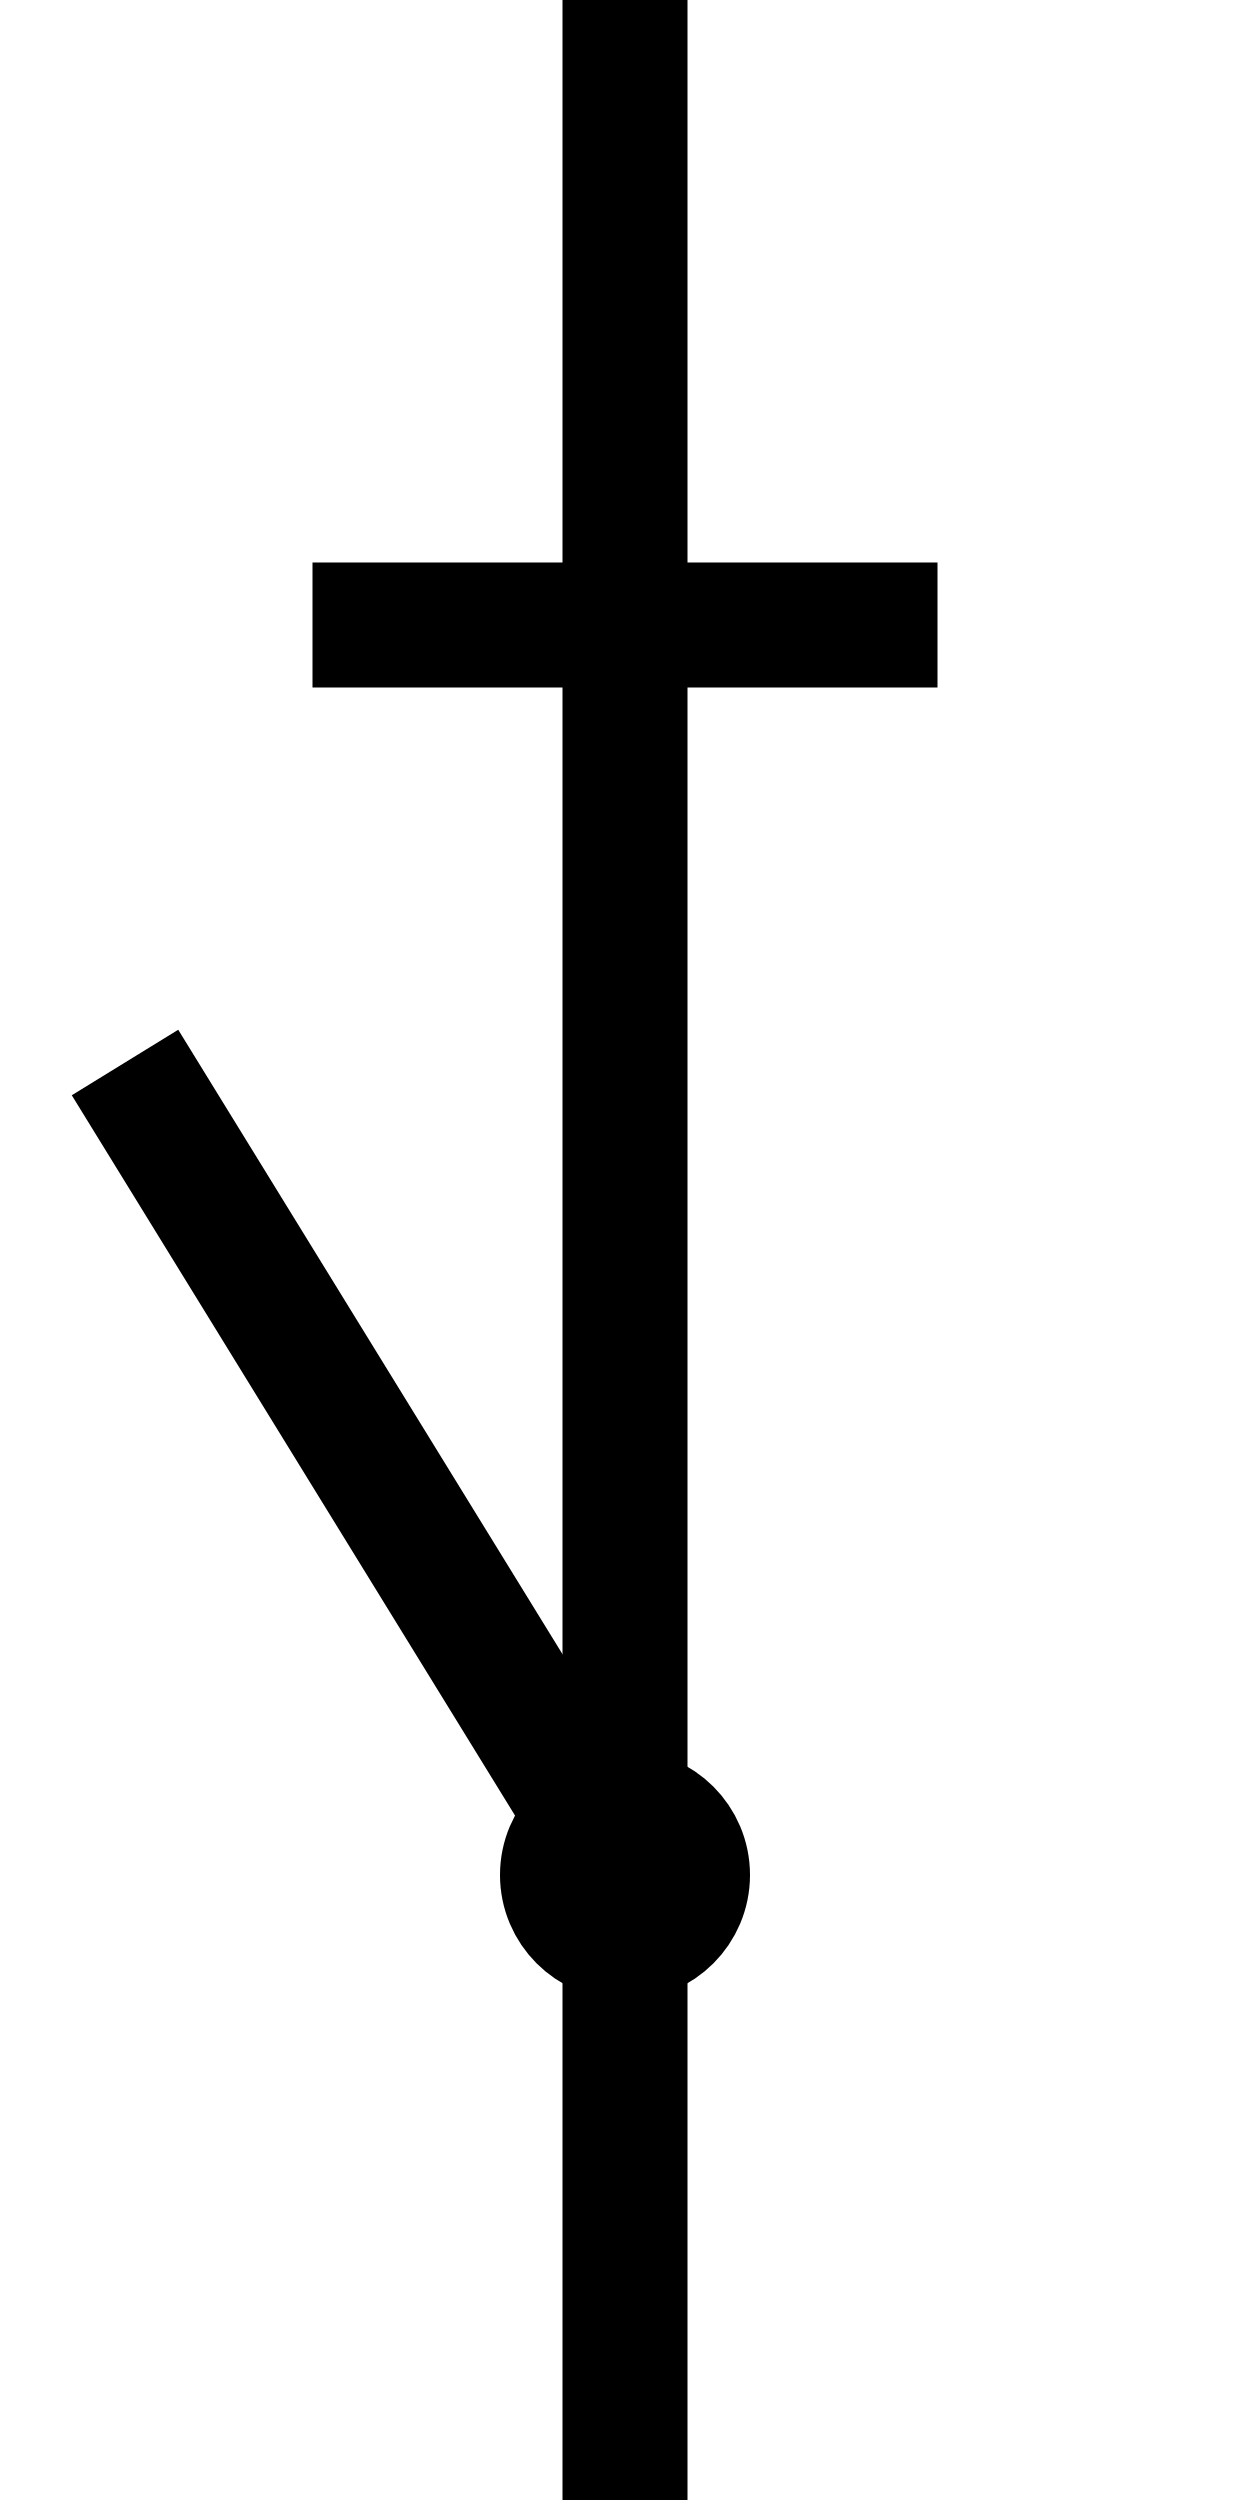
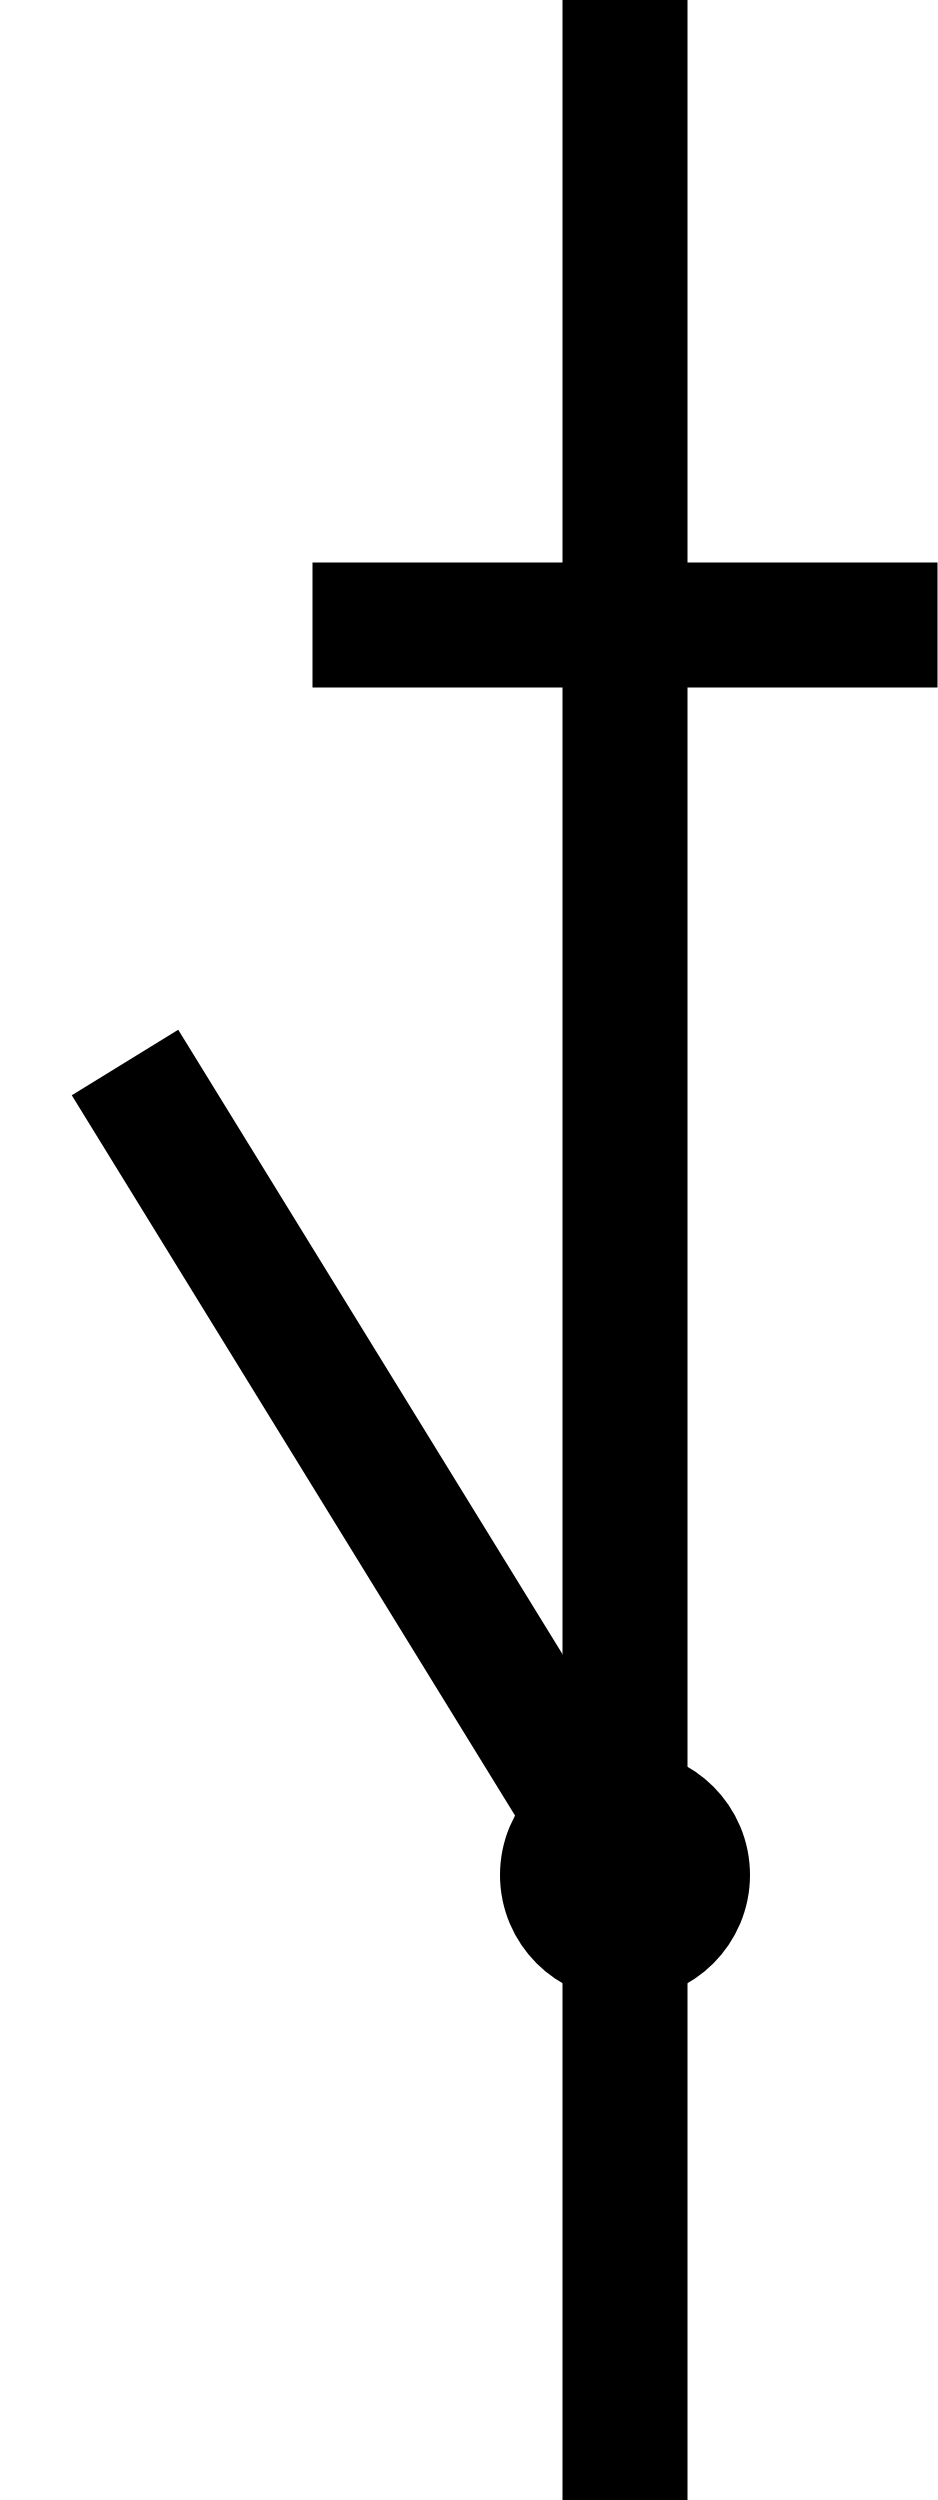
- <svg xmlns="http://www.w3.org/2000/svg" viewBox="0 0 20 40" width="20" height="40">
+ <svg xmlns="http://www.w3.org/2000/svg" viewBox="0 0 15 40" width="15" height="40">
  <g>
    <line x1="10" y1="0" x2="10" y2="10" stroke="#000" stroke-width="2" />
    <line x1="10" y1="30" x2="10" y2="40" stroke="#000" stroke-width="2" />
    <line x1="5" y1="10" x2="15" y2="10" stroke="#000" stroke-width="2" />
-     <circle cx="10" cy="30" r="1" fill="none" stroke="#000" stroke-width="2" />
+     <circle class="tms-state-fill" cx="10" cy="30" r="1" fill="none" stroke="#000" stroke-width="2" />
  </g>
  <g data-anim-suffix=".true">
    <line x1="10" y1="10" x2="10" y2="30" stroke="#000" stroke-width="2" />
  </g>
  <g data-anim-suffix=".false">
    <line x1="10" y1="30" x2="2" y2="17" stroke="#000" stroke-width="2" />
  </g>
</svg>
